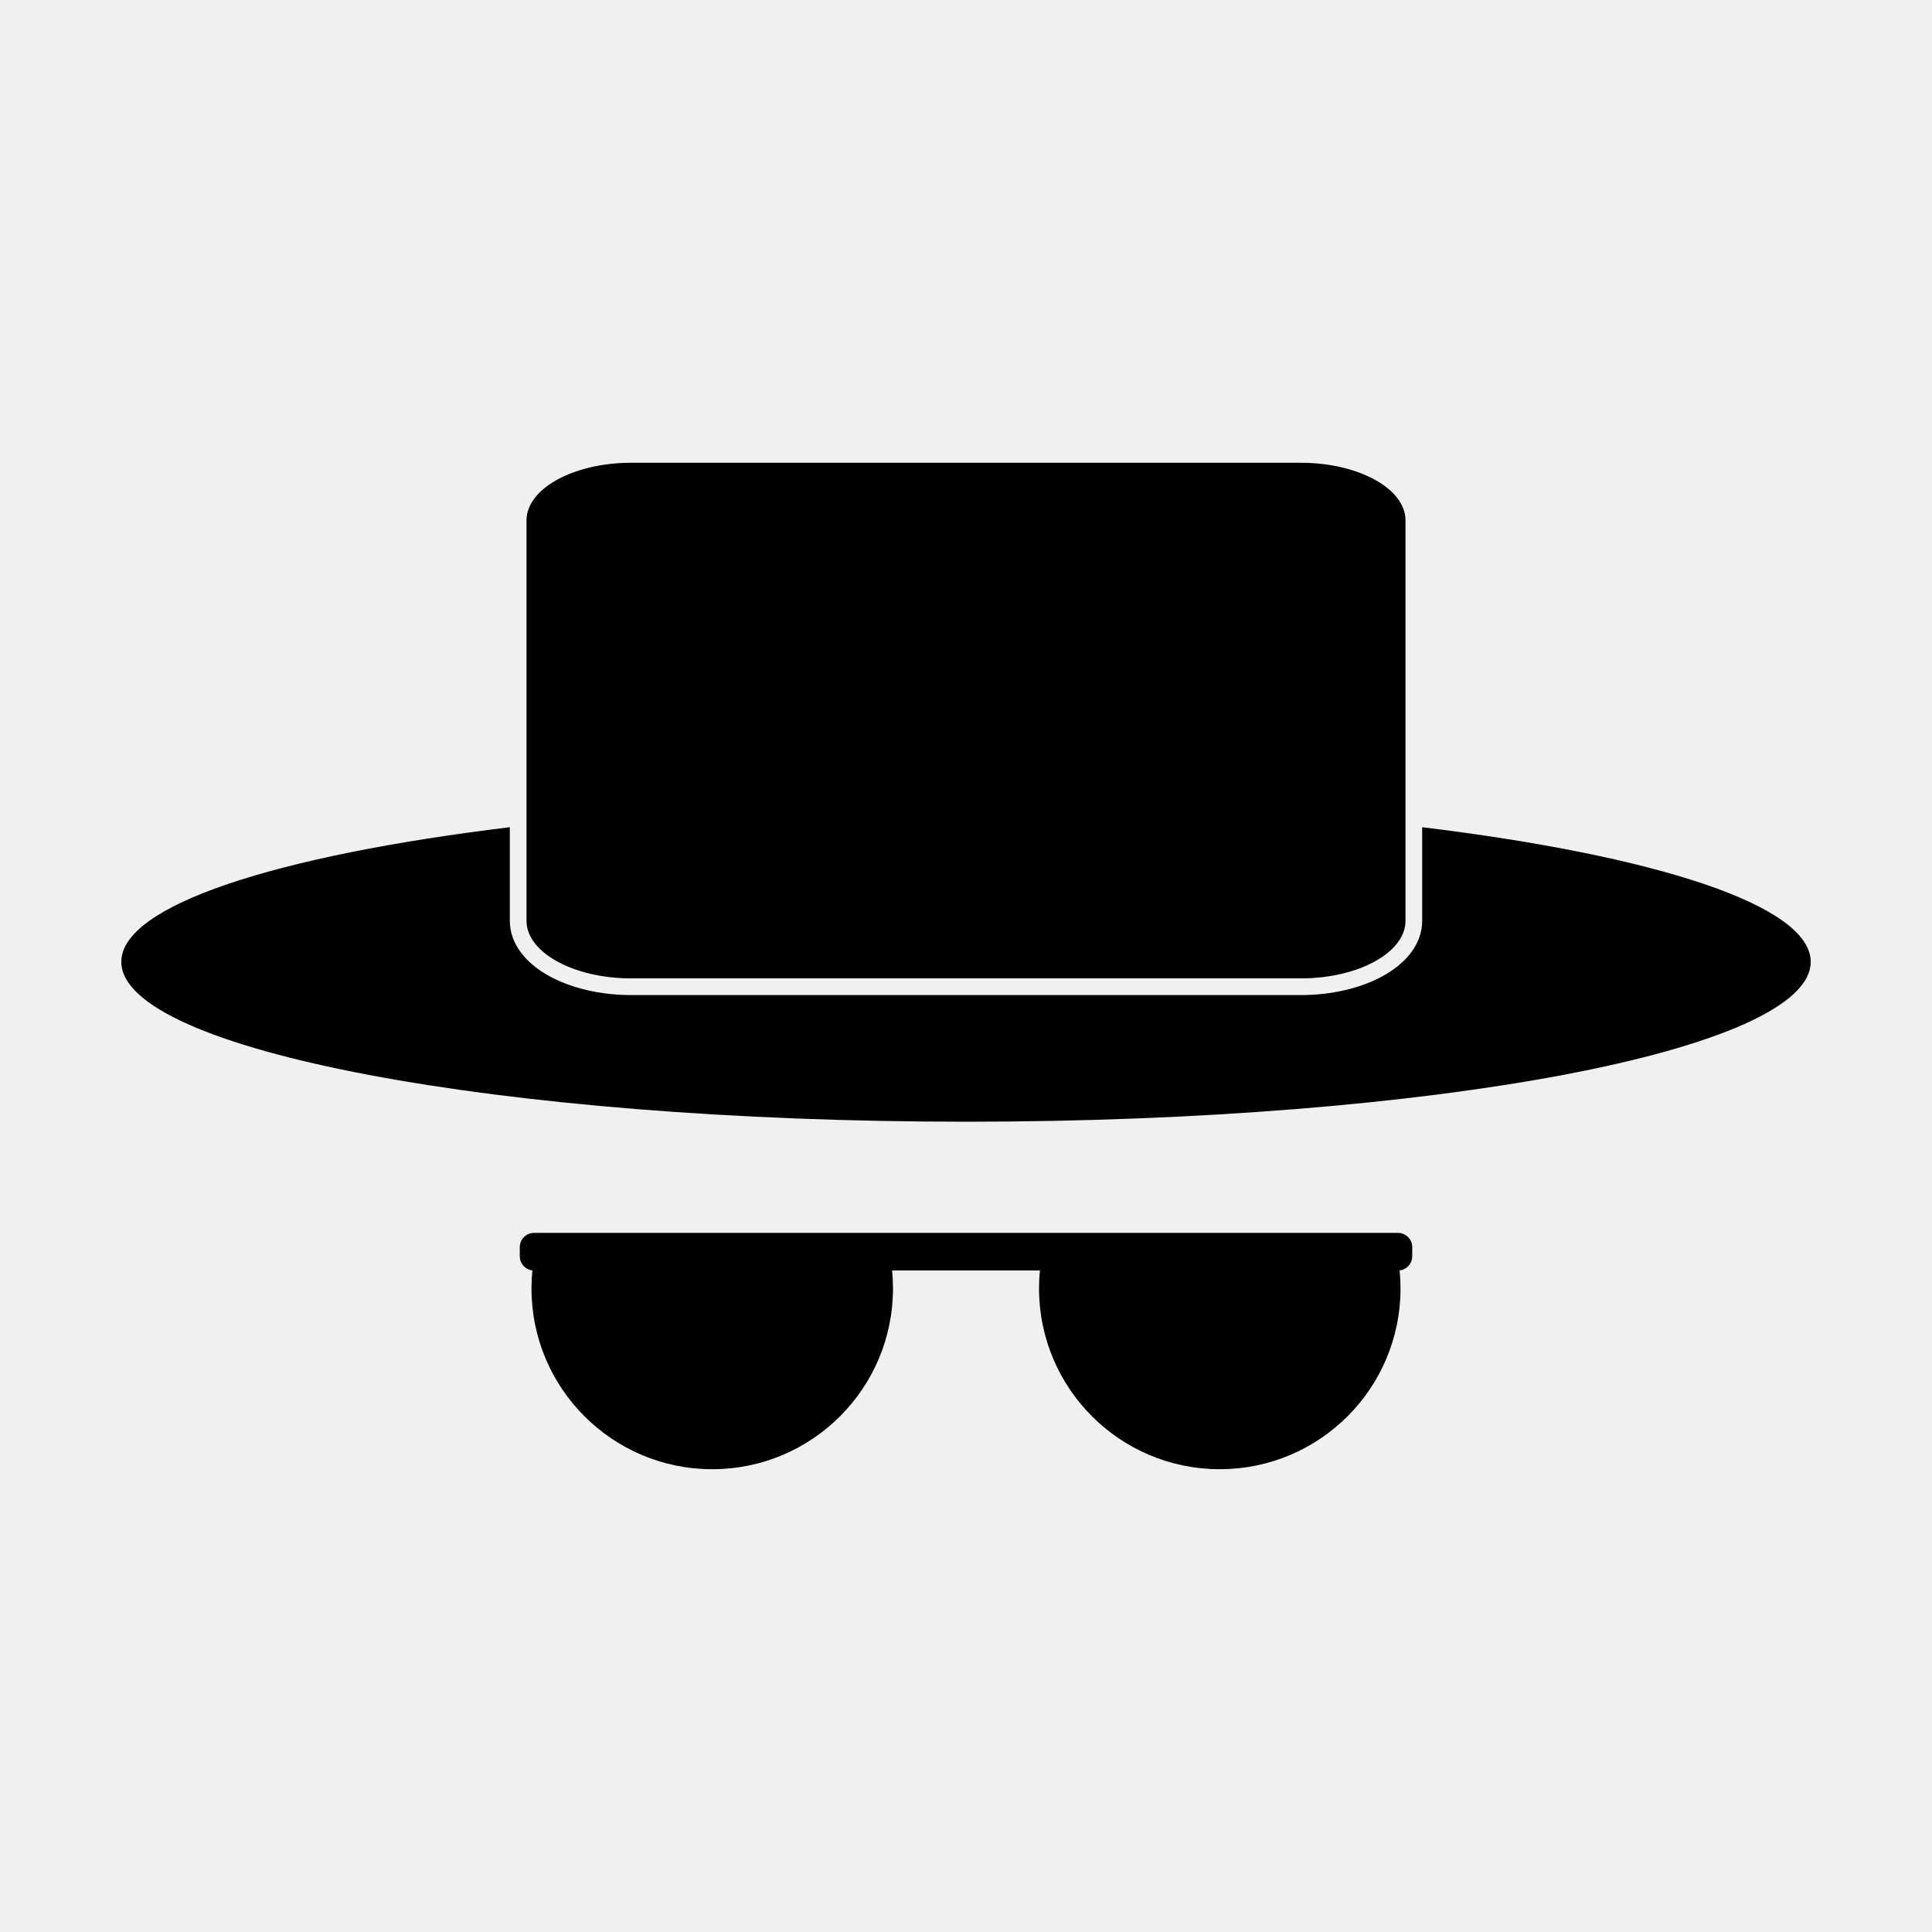
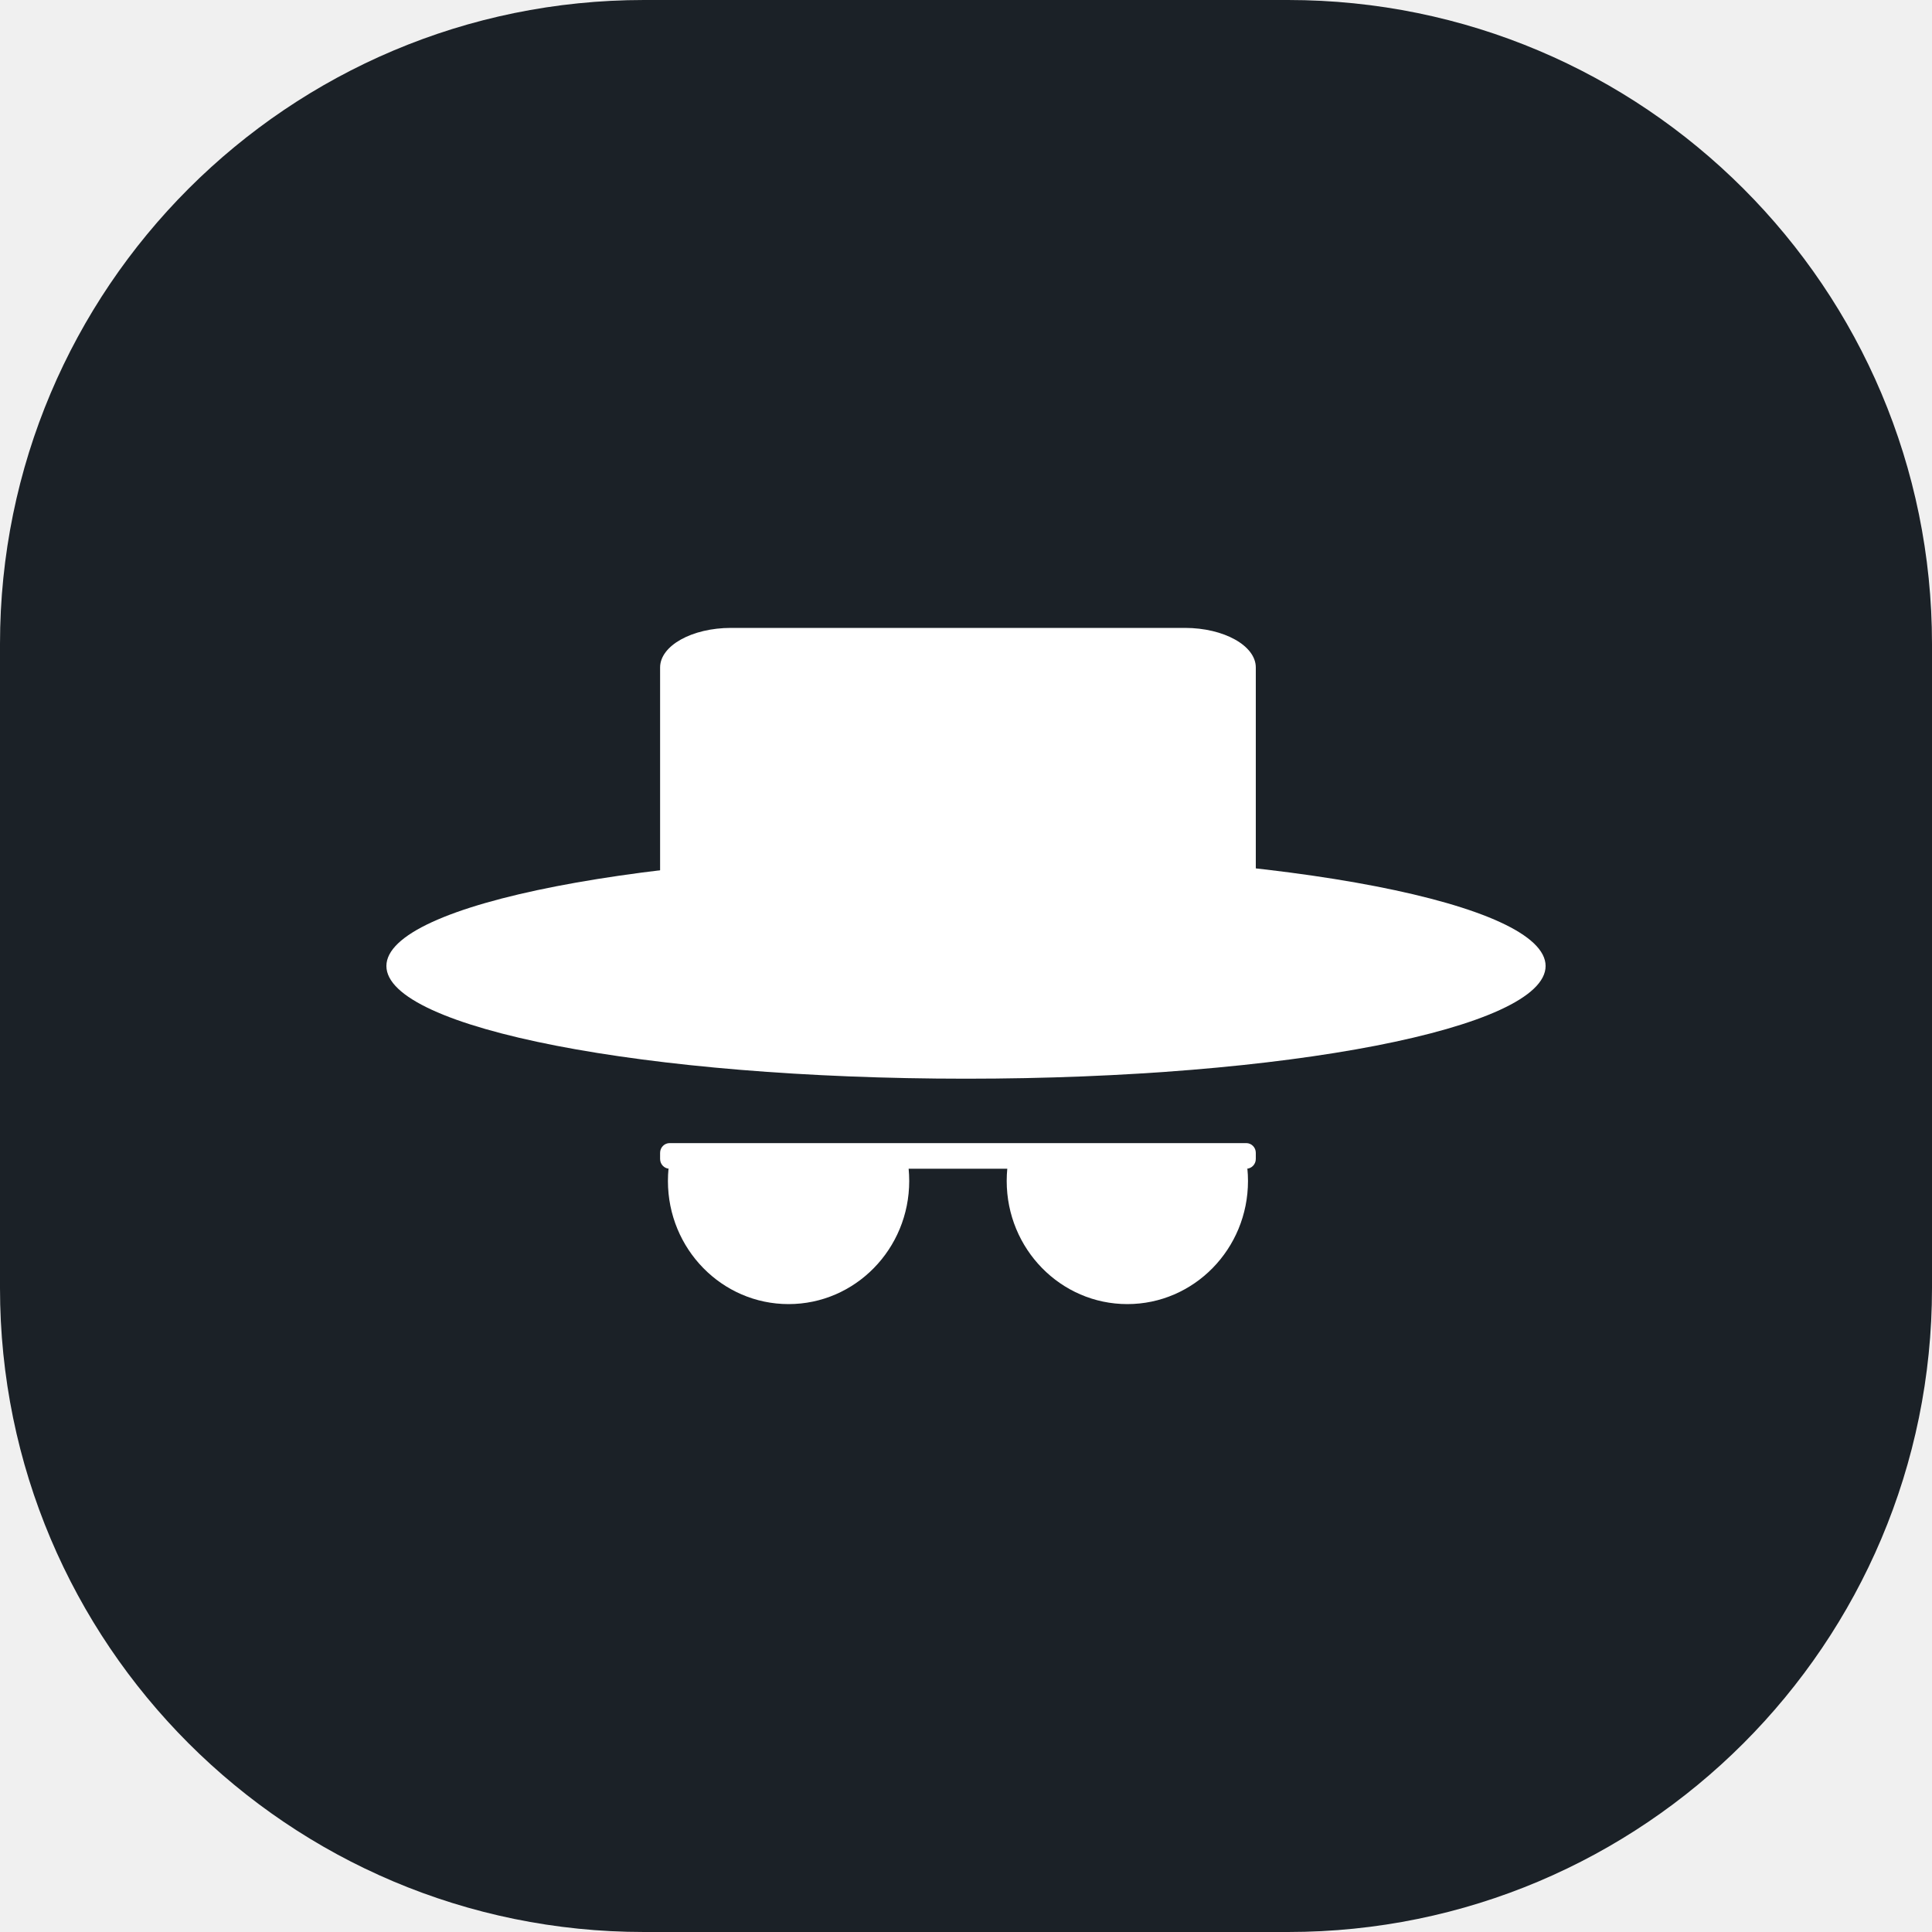
- <svg xmlns="http://www.w3.org/2000/svg" version="1.1" x="0px" y="0px" viewBox="0 0 100 100" enable-background="new 0 0 100 100" xml:space="preserve">
-   <g>
-     <path fill-rule="evenodd" clip-rule="evenodd" d="M73.612,42.816v4.846c0,1.159-0.782,2.168-2.04,2.86   c-1.102,0.606-2.604,0.983-4.238,0.983H32.666c-1.634,0-3.136-0.377-4.238-0.983c-1.257-0.692-2.039-1.701-2.039-2.86v-4.846   c-12.097,1.47-20.11,4.043-20.11,6.968c0,4.571,19.574,8.276,43.721,8.276c24.147,0,43.722-3.705,43.722-8.276   C93.722,46.86,85.709,44.289,73.612,42.816z" />
-     <path fill-rule="evenodd" clip-rule="evenodd" d="M32.666,50.641h34.668c2.978,0,5.414-1.341,5.414-2.979v-20.73   c0-1.639-2.436-2.979-5.414-2.979H32.666c-2.978,0-5.414,1.339-5.414,2.979v20.73C27.252,49.3,29.688,50.641,32.666,50.641z" />
-     <path fill-rule="evenodd" clip-rule="evenodd" d="M72.357,63.814H27.642c-0.406,0-0.739,0.332-0.739,0.738v0.47   c0,0.406,0.333,0.739,0.739,0.739h-0.087c-0.03,0.306-0.045,0.616-0.045,0.929c0,5.167,4.189,9.356,9.356,9.356   c5.167,0,9.355-4.189,9.355-9.356c0-0.313-0.016-0.623-0.045-0.929h7.649c-0.03,0.306-0.045,0.616-0.045,0.929   c0,5.167,4.188,9.356,9.355,9.356c5.167,0,9.356-4.189,9.356-9.356c0-0.313-0.016-0.623-0.046-0.929h-0.088   c0.408,0,0.74-0.333,0.74-0.739v-0.47C73.098,64.146,72.766,63.814,72.357,63.814z" />
+ <svg xmlns="http://www.w3.org/2000/svg" width="120px" height="120px" viewBox="0 0 120 120" version="1.1">
+   <g id="Artboard" stroke="none" stroke-width="1" fill="none" fill-rule="evenodd">
+     <rect id="Rectangle" fill="#1B2127" x="0" y="0" width="120" height="120" rx="40" />
+     <g id="icon" transform="translate(24, 39)" fill="#FFFFFF">
+       <ellipse id="Oval" cx="36" cy="21" rx="36" ry="7" />
+       <path d="M21.403,22 L49.597,22 C52.019,22 54,20.895 54,19.544 L54,2.456 C54,1.105 52.019,0 49.597,0 L21.403,0 C18.981,0 17,1.104 17,2.456 L17,19.544 C17,20.895 18.981,22 21.403,22 Z" id="Path" fill-rule="nonzero" />
+       <path d="M53.407,32 L17.592,32 C17.267,32 17,32.271 17,32.603 L17,32.988 C17,33.319 17.267,33.592 17.592,33.592 L17.522,33.592 C17.498,33.842 17.486,34.095 17.486,34.351 C17.486,38.575 20.841,42 24.98,42 C29.119,42 32.473,38.575 32.473,34.351 C32.473,34.095 32.46,33.842 32.437,33.592 L38.564,33.592 C38.54,33.842 38.528,34.095 38.528,34.351 C38.528,38.575 41.882,42 46.021,42 C50.159,42 53.515,38.575 53.515,34.351 C53.515,34.095 53.502,33.842 53.478,33.592 L53.407,33.592 C53.734,33.592 54,33.319 54,32.988 L54,32.603 C54.001,32.271 53.735,32 53.407,32 Z" id="Path" fill-rule="nonzero" />
+     </g>
  </g>
</svg>
